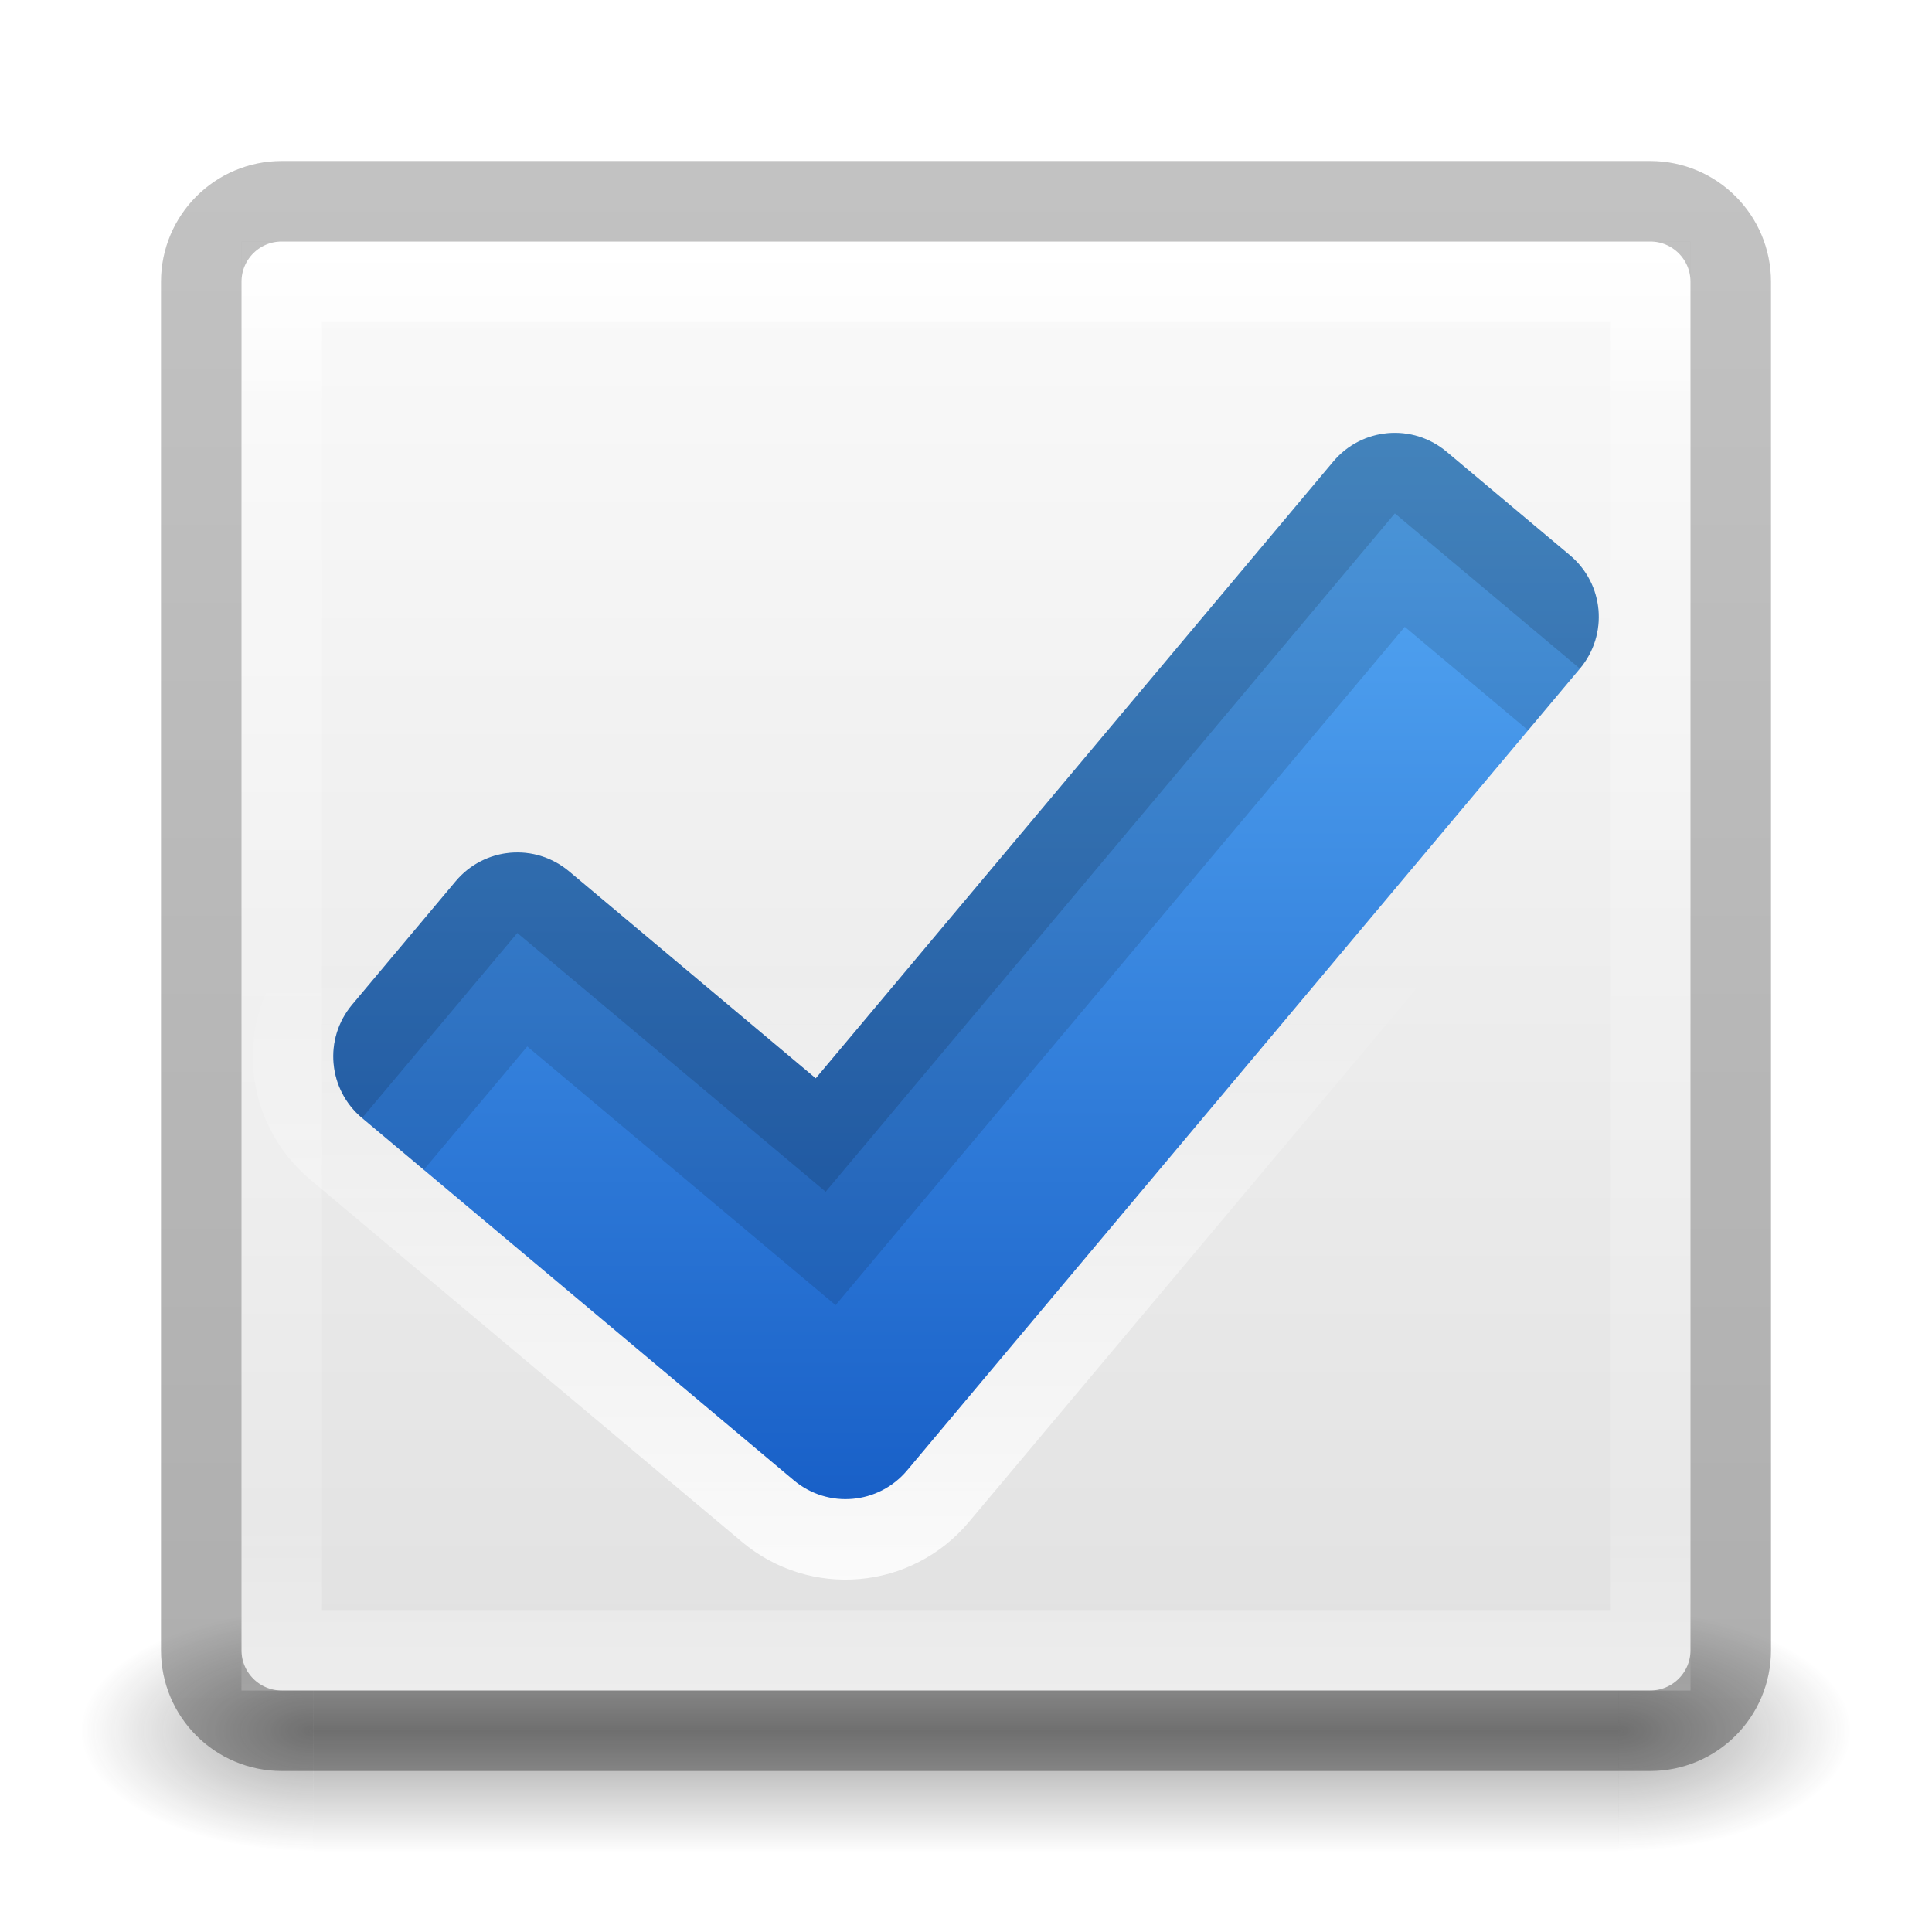
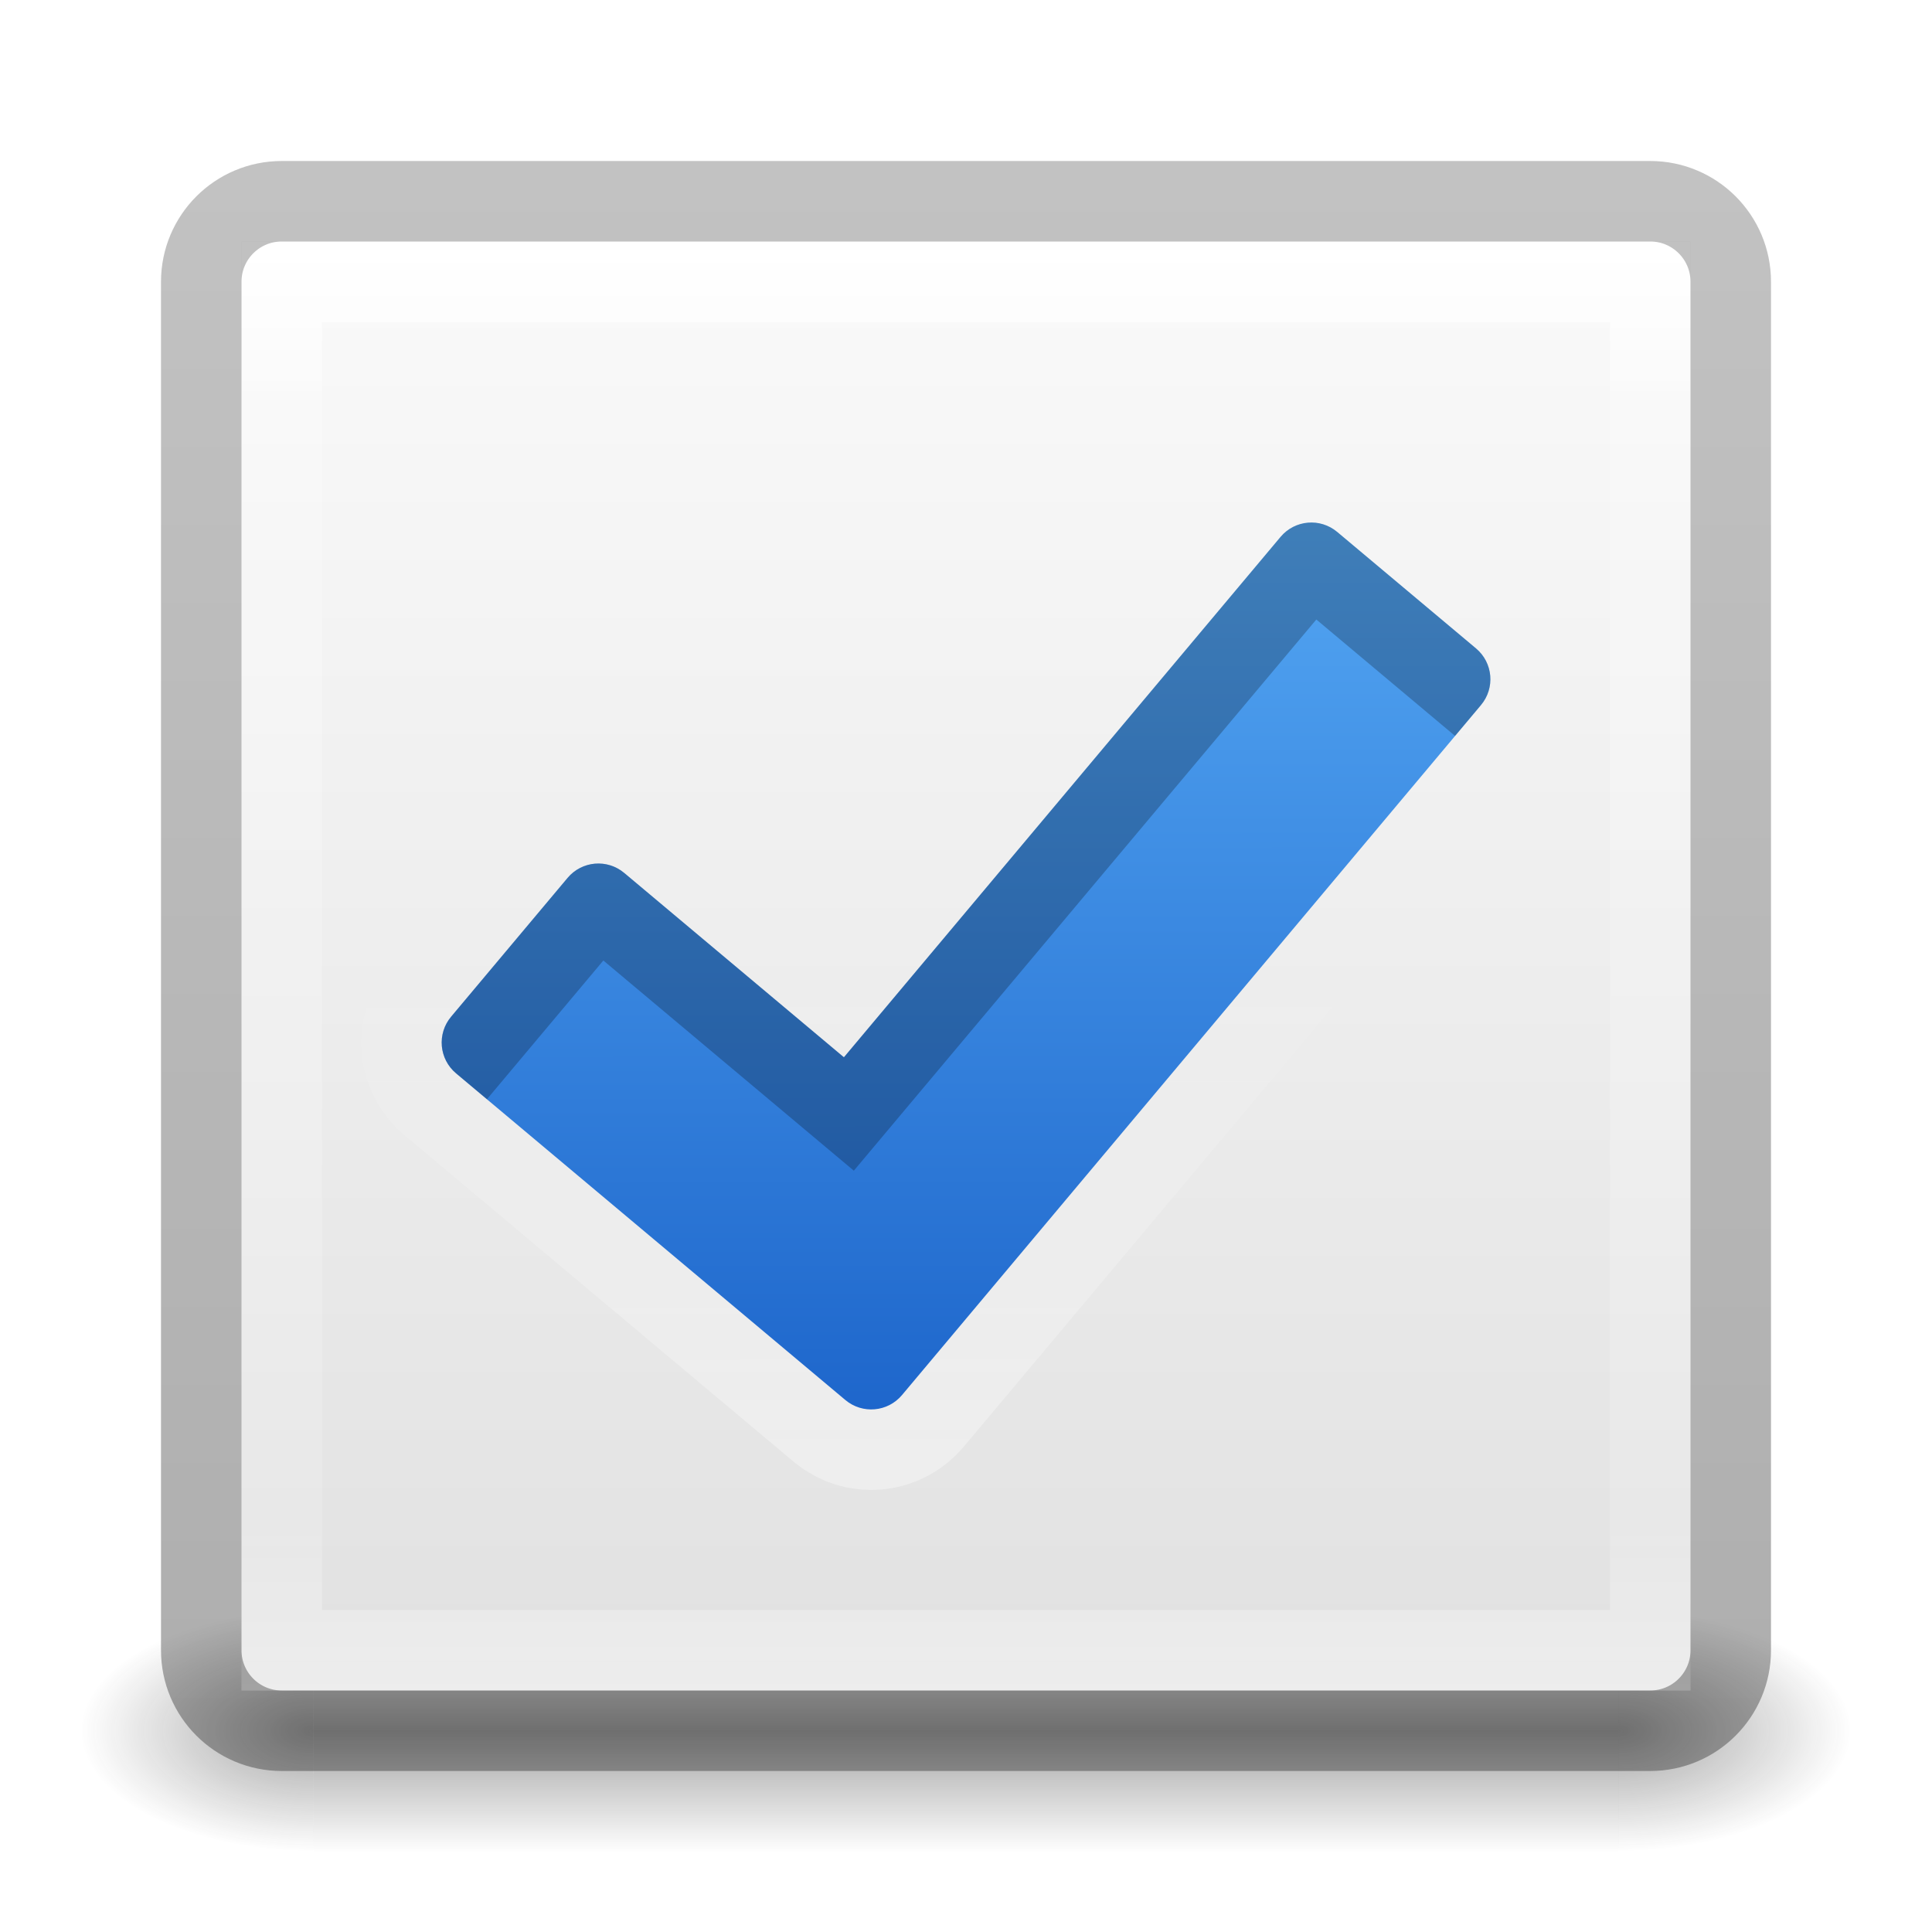
- <svg xmlns="http://www.w3.org/2000/svg" xmlns:xlink="http://www.w3.org/1999/xlink" version="1.1" id="svg9732" height="24" width="24">
+ <svg xmlns="http://www.w3.org/2000/svg" xmlns:xlink="http://www.w3.org/1999/xlink" width="24" height="24" id="svg9732" version="1.1">
  <defs id="defs9734">
    <linearGradient id="linearGradient4233">
-       <stop id="stop4235" offset="0" style="stop-color:#64baff;stop-opacity:1;" />
-       <stop id="stop4237" offset="1" style="stop-color:#0d52bf;stop-opacity:1" />
+       <stop style="stop-color:#64baff;stop-opacity:1;" offset="0" id="stop4235" />
+       <stop style="stop-color:#0d52bf;stop-opacity:1" offset="1" id="stop4237" />
    </linearGradient>
    <linearGradient id="linearGradient4225">
-       <stop id="stop4227" offset="0" style="stop-color:#ffffff;stop-opacity:1;" />
-       <stop id="stop4229" offset="1" style="stop-color:#ffffff;stop-opacity:0;" />
+       <stop style="stop-color:#ffffff;stop-opacity:1;" offset="0" id="stop4227" />
+       <stop style="stop-color:#ffffff;stop-opacity:0;" offset="1" id="stop4229" />
    </linearGradient>
-     <linearGradient y2="-34" x2="59.492" y1="-34" x1="0.508" gradientTransform="matrix(0.3275862,0,0,0.4130435,-1050.19,2.043478)" gradientUnits="userSpaceOnUse" id="linearGradient7095" xlink:href="#linearGradient3104-6" />
+     <linearGradient xlink:href="#linearGradient3104-6" id="linearGradient7095" gradientUnits="userSpaceOnUse" gradientTransform="matrix(0.3275862,0,0,0.4130435,-1050.19,2.043478)" x1="0.508" y1="-34" x2="59.492" y2="-34" />
    <linearGradient id="linearGradient3104-6">
-       <stop id="stop3106-3" style="stop-color:#000000;stop-opacity:0.318" offset="0" />
-       <stop id="stop3108-9" style="stop-color:#000000;stop-opacity:0.24" offset="1" />
+       <stop offset="0" style="stop-color:#000000;stop-opacity:0.318" id="stop3106-3" />
+       <stop offset="1" style="stop-color:#000000;stop-opacity:0.24" id="stop3108-9" />
    </linearGradient>
-     <linearGradient y2="-34" x2="60.706" y1="-34" x1="-0.706" gradientTransform="matrix(0.2931034,0,0,0.3695652,1031.569,0.5652173)" gradientUnits="userSpaceOnUse" id="linearGradient7004" xlink:href="#linearGradient3977-4-9" />
+     <linearGradient xlink:href="#linearGradient3977-4-9" id="linearGradient7004" gradientUnits="userSpaceOnUse" gradientTransform="matrix(0.2931034,0,0,0.3695652,1031.569,0.5652173)" x1="-0.706" y1="-34" x2="60.706" y2="-34" />
    <linearGradient id="linearGradient3977-4-9">
-       <stop offset="0" style="stop-color:#ffffff;stop-opacity:1" id="stop3979-7-0" />
-       <stop offset="0.115" style="stop-color:#ffffff;stop-opacity:0.235" id="stop3981-6-9" />
-       <stop offset="0.889" style="stop-color:#ffffff;stop-opacity:0.157" id="stop3983-5-2" />
-       <stop offset="1" style="stop-color:#ffffff;stop-opacity:0.392" id="stop3985-6-8" />
+       <stop id="stop3979-7-0" style="stop-color:#ffffff;stop-opacity:1" offset="0" />
+       <stop id="stop3981-6-9" style="stop-color:#ffffff;stop-opacity:0.235" offset="0.115" />
+       <stop id="stop3983-5-2" style="stop-color:#ffffff;stop-opacity:0.157" offset="0.889" />
+       <stop id="stop3985-6-8" style="stop-color:#ffffff;stop-opacity:0.392" offset="1" />
    </linearGradient>
-     <linearGradient gradientTransform="matrix(0.4945055,0,0,0.5341246,1025.428,-27.51632)" gradientUnits="userSpaceOnUse" y2="29.05" x2="48.4" y1="29.05" x1="12" id="linearGradient6996" xlink:href="#linearGradient3600-9-3" />
+     <linearGradient xlink:href="#linearGradient3600-9-3" id="linearGradient6996" x1="12" y1="29.05" x2="48.4" y2="29.05" gradientUnits="userSpaceOnUse" gradientTransform="matrix(0.4945055,0,0,0.5341246,1025.428,-27.51632)" />
    <linearGradient id="linearGradient3600-9-3">
-       <stop offset="0" style="stop-color:#fafafa;stop-opacity:1" id="stop3602-3-0" />
-       <stop offset="1" style="stop-color:#e1e1e1;stop-opacity:1" id="stop3604-7-1" />
+       <stop id="stop3602-3-0" style="stop-color:#fafafa;stop-opacity:1" offset="0" />
+       <stop id="stop3604-7-1" style="stop-color:#e1e1e1;stop-opacity:1" offset="1" />
    </linearGradient>
    <linearGradient id="linearGradient3688-464-309">
-       <stop offset="0" style="stop-color:#181818;stop-opacity:1" id="stop2889" />
-       <stop offset="1" style="stop-color:#181818;stop-opacity:0" id="stop2891" />
+       <stop id="stop2889" style="stop-color:#181818;stop-opacity:1" offset="0" />
+       <stop id="stop2891" style="stop-color:#181818;stop-opacity:0" offset="1" />
    </linearGradient>
    <linearGradient id="linearGradient3702-501-757">
-       <stop offset="0" style="stop-color:#181818;stop-opacity:0" id="stop2895" />
-       <stop offset="0.5" style="stop-color:#181818;stop-opacity:1" id="stop2897" />
-       <stop offset="1" style="stop-color:#181818;stop-opacity:0" id="stop2899" />
+       <stop id="stop2895" style="stop-color:#181818;stop-opacity:0" offset="0" />
+       <stop id="stop2897" style="stop-color:#181818;stop-opacity:1" offset="0.5" />
+       <stop id="stop2899" style="stop-color:#181818;stop-opacity:0" offset="1" />
    </linearGradient>
-     <linearGradient y2="39.999" x2="25.058" y1="47.028" x1="25.058" gradientTransform="matrix(0.5789643,0,0,0.4285714,-1.894643,1031.219)" gradientUnits="userSpaceOnUse" id="linearGradient9906" xlink:href="#linearGradient3702-501-757" />
-     <radialGradient r="2.5" fy="43.5" fx="4.993" cy="43.5" cx="4.993" gradientTransform="matrix(1.160191,0,0,0.6,-9.691873,-1075.962)" gradientUnits="userSpaceOnUse" id="radialGradient9909" xlink:href="#linearGradient3688-464-309" />
-     <radialGradient r="2.5" fy="43.5" fx="4.993" cy="43.5" cx="4.993" gradientTransform="matrix(1.160191,0,0,0.6,14.30813,1023.762)" gradientUnits="userSpaceOnUse" id="radialGradient9912" xlink:href="#linearGradient3688-464-309" />
-     <linearGradient gradientTransform="matrix(0.7660444,-0.6427876,0.6427876,0.7660444,-665.3915,250.843)" gradientUnits="userSpaceOnUse" y2="1040.362" x2="12" y1="1049.362" x1="12" id="linearGradient4231" xlink:href="#linearGradient4225" />
-     <linearGradient gradientTransform="matrix(0.7660444,-0.6427876,0.6427876,0.7660444,-665.3915,250.843)" gradientUnits="userSpaceOnUse" y2="1049.362" x2="12" y1="1031.362" x1="12" id="linearGradient4239" xlink:href="#linearGradient4233" />
+     <linearGradient xlink:href="#linearGradient3702-501-757" id="linearGradient9906" gradientUnits="userSpaceOnUse" gradientTransform="matrix(0.5789643,0,0,0.4285714,-1.894643,1031.219)" x1="25.058" y1="47.028" x2="25.058" y2="39.999" />
+     <radialGradient xlink:href="#linearGradient3688-464-309" id="radialGradient9909" gradientUnits="userSpaceOnUse" gradientTransform="matrix(1.160191,0,0,0.6,-9.691873,-1075.962)" cx="4.993" cy="43.5" fx="4.993" fy="43.5" r="2.5" />
+     <radialGradient xlink:href="#linearGradient3688-464-309" id="radialGradient9912" gradientUnits="userSpaceOnUse" gradientTransform="matrix(1.160191,0,0,0.6,14.30813,1023.762)" cx="4.993" cy="43.5" fx="4.993" fy="43.5" r="2.5" />
+     <linearGradient xlink:href="#linearGradient4225" id="linearGradient4231" x1="12" y1="1049.362" x2="12" y2="1040.362" gradientUnits="userSpaceOnUse" gradientTransform="matrix(0.7660444,-0.6427876,0.6427876,0.7660444,-665.3915,250.843)" />
+     <linearGradient xlink:href="#linearGradient4233" id="linearGradient4239" x1="12" y1="1031.362" x2="12" y2="1049.362" gradientUnits="userSpaceOnUse" gradientTransform="matrix(0.7660444,-0.6427876,0.6427876,0.7660444,-665.3915,250.843)" />
+     <linearGradient gradientUnits="userSpaceOnUse" y2="-9.199" x2="26.968" y1="-22.988" x1="15.398" id="linearGradient4760" xlink:href="#linearGradient4233" />
+     <linearGradient gradientUnits="userSpaceOnUse" y2="-16.094" x2="21.183" y1="-9.199" x1="26.968" id="linearGradient4764" xlink:href="#linearGradient4225" />
  </defs>
-   <g transform="translate(0,-1028.362)" id="layer1">
+   <g id="layer1" transform="translate(0,-1028.362)">
    <g id="g9914">
-       <rect style="opacity:0.4;fill:url(#radialGradient9912);fill-opacity:1.0;stroke:none" id="rect2801" y="1048.362" x="20.105" height="3" width="2.895" />
-       <rect style="opacity:0.4;fill:url(#radialGradient9909);fill-opacity:1;stroke:none" id="rect3696" transform="scale(-1,-1)" y="-1051.362" x="-3.895" height="3" width="2.895" />
-       <rect style="opacity:0.4;fill:url(#linearGradient9906);fill-opacity:1;stroke:none" id="rect3700" y="1048.362" x="3.895" height="3" width="16.211" />
+       <rect width="2.895" height="3" x="20.105" y="1048.362" id="rect2801" style="opacity:0.4;fill:url(#radialGradient9912);fill-opacity:1.0;stroke:none" />
+       <rect width="2.895" height="3" x="-3.895" y="-1051.362" transform="scale(-1,-1)" id="rect3696" style="opacity:0.4;fill:url(#radialGradient9909);fill-opacity:1;stroke:none" />
+       <rect width="16.211" height="3" x="3.895" y="1048.362" id="rect3700" style="opacity:0.4;fill:url(#linearGradient9906);fill-opacity:1;stroke:none" />
    </g>
-     <rect transform="matrix(0,1,-1,0,0,0)" y="-21" x="1031.362" height="18" width="18" id="rect6994" style="fill:url(#linearGradient6996);stroke:none" />
-     <rect transform="matrix(0,1,-1,0,0,0)" y="-20.5" x="1031.862" height="17" width="17" id="rect7002" style="fill:none;stroke:url(#linearGradient7004);stroke-width:1" />
-     <rect style="fill:none;stroke:url(#linearGradient7095);stroke-width:1" id="rect6998" width="19" height="19" x="-1049.862" y="-21.5" rx="1" ry="1" transform="matrix(0,-1,-1,0,0,0)" />
-     <g transform="matrix(0.7660444,0.6427876,-0.6427876,0.7660444,670.9583,235.5486)" id="g4343">
-       <path id="path4223" d="m 13,1031.362 c -0.554,0 -1,0.446 -1,1 l -2.9e-5,10 -4,0 c -0.554,0 -1,0.446 -1,1 l -5.72e-5,2 c 7.4e-6,0.554 0.446,1 1,1 l 7,0 c 0.554,0 1,-0.446 1,-1 L 16,1032.362 c -7e-6,-0.554 -0.446,-1 -1,-1 z" style="opacity:1;fill:none;fill-opacity:1;stroke:url(#linearGradient4231);stroke-width:2;stroke-linecap:square;stroke-linejoin:round;stroke-miterlimit:4;stroke-dasharray:none;stroke-opacity:1" />
-       <path style="opacity:1;fill:url(#linearGradient4239);fill-opacity:1;stroke:none;stroke-width:2;stroke-linecap:square;stroke-linejoin:round;stroke-miterlimit:4;stroke-dasharray:none;stroke-opacity:1" d="m 13,1031.362 c -0.554,0 -1,0.446 -1,1 l -2.9e-5,10 -4,0 c -0.554,0 -1,0.446 -1,1 l -5.72e-5,2 c 7.4e-6,0.554 0.446,1 1,1 l 7,0 c 0.554,0 1,-0.446 1,-1 L 16,1032.362 c -7e-6,-0.554 -0.446,-1 -1,-1 z" id="rect4212" />
-       <path style="opacity:0.24;fill:#000000;fill-opacity:1;stroke:none;stroke-width:2;stroke-linecap:square;stroke-linejoin:round;stroke-miterlimit:4;stroke-dasharray:none;stroke-opacity:1" d="m 13,3 c -0.554,0 -1,0.446 -1,1 l 0,10 -4,0 c -0.554,0 -1,0.446 -1,1 l 0,2 c 7.4e-6,0.554 0.446,1 1,1 l 0,-3 5,0 0,-11 3,0 c -7e-6,-0.554 -0.446,-1 -1,-1 l -2,0 z" transform="translate(0,1028.362)" id="path4328" />
-       <path style="opacity:0.12;fill:#000000;fill-opacity:1;stroke:none;stroke-width:2;stroke-linecap:square;stroke-linejoin:round;stroke-miterlimit:4;stroke-dasharray:none;stroke-opacity:1" d="m 13,4 0,11 -5,0 0,3 1,0 0,-2 5,0 0,-11 2,0 0,-1 z" transform="translate(0,1028.362)" id="rect4332" />
+     <rect style="fill:url(#linearGradient6996);stroke:none" id="rect6994" width="18" height="18" x="1031.362" y="-21" transform="matrix(0,1,-1,0,0,0)" />
+     <rect style="fill:none;stroke:url(#linearGradient7004);stroke-width:1" id="rect7002" width="17" height="17" x="1031.862" y="-20.5" transform="matrix(0,1,-1,0,0,0)" />
+     <rect transform="matrix(0,-1,-1,0,0,0)" ry="1" rx="1" y="-21.5" x="-1049.862" height="19" width="19" id="rect6998" style="fill:none;stroke:url(#linearGradient7095);stroke-width:1" />
+     <g transform="matrix(0.7660444,0.6427876,-0.6427876,0.7660444,646.4466,251.3032)" id="g4772">
+       <path id="path4762" transform="translate(0,1028.362)" d="m 21.25,-23.188 c -0.277,0 -0.5,0.223 -0.5,0.5 l 0,8.438 -3.562,0 c -0.277,0 -0.5,0.223 -0.5,0.5 l 0,2.25 c 0,0.277 0.223,0.5 0.5,0.5 l 6.312,0 c 0.277,0 0.5,-0.223 0.5,-0.5 l 0,-11.188 c 0,-0.277 -0.223,-0.5 -0.5,-0.5 z" style="opacity:0.5;fill:none;fill-opacity:1;stroke:url(#linearGradient4764);stroke-width:2;stroke-linecap:square;stroke-linejoin:round;stroke-miterlimit:4;stroke-dasharray:none;stroke-opacity:1" />
+       <path style="opacity:1;fill:url(#linearGradient4760);fill-opacity:1;stroke:none;stroke-width:2;stroke-linecap:square;stroke-linejoin:round;stroke-miterlimit:4;stroke-dasharray:none;stroke-opacity:1" d="m 21.25,-23.188 c -0.277,0 -0.5,0.223 -0.5,0.5 l 0,8.438 -3.562,0 c -0.277,0 -0.5,0.223 -0.5,0.5 l 0,2.25 c 0,0.277 0.223,0.5 0.5,0.5 l 6.312,0 c 0.277,0 0.5,-0.223 0.5,-0.5 l 0,-11.188 c 0,-0.277 -0.223,-0.5 -0.5,-0.5 z" transform="translate(0,1028.362)" id="rect4755" />
+       <path style="opacity:0.24;fill:#000000;fill-opacity:1;stroke:none;stroke-width:2;stroke-linecap:square;stroke-linejoin:round;stroke-miterlimit:4;stroke-dasharray:none;stroke-opacity:1" d="m 21.25,-23.188 c -0.277,0 -0.5,0.223 -0.5,0.5 l 0,8.438 -3.562,0 c -0.277,0 -0.5,0.223 -0.5,0.5 l 0,2.25 c 0,0.277 0.223,0.5 0.5,0.5 l 0.5,0 0,-2.25 4.062,0 0,-8.938 2.25,0 0,-0.5 c 0,-0.277 -0.223,-0.5 -0.5,-0.5 l -2.25,0 z" transform="translate(0,1028.362)" id="path4766" />
    </g>
  </g>
</svg>
